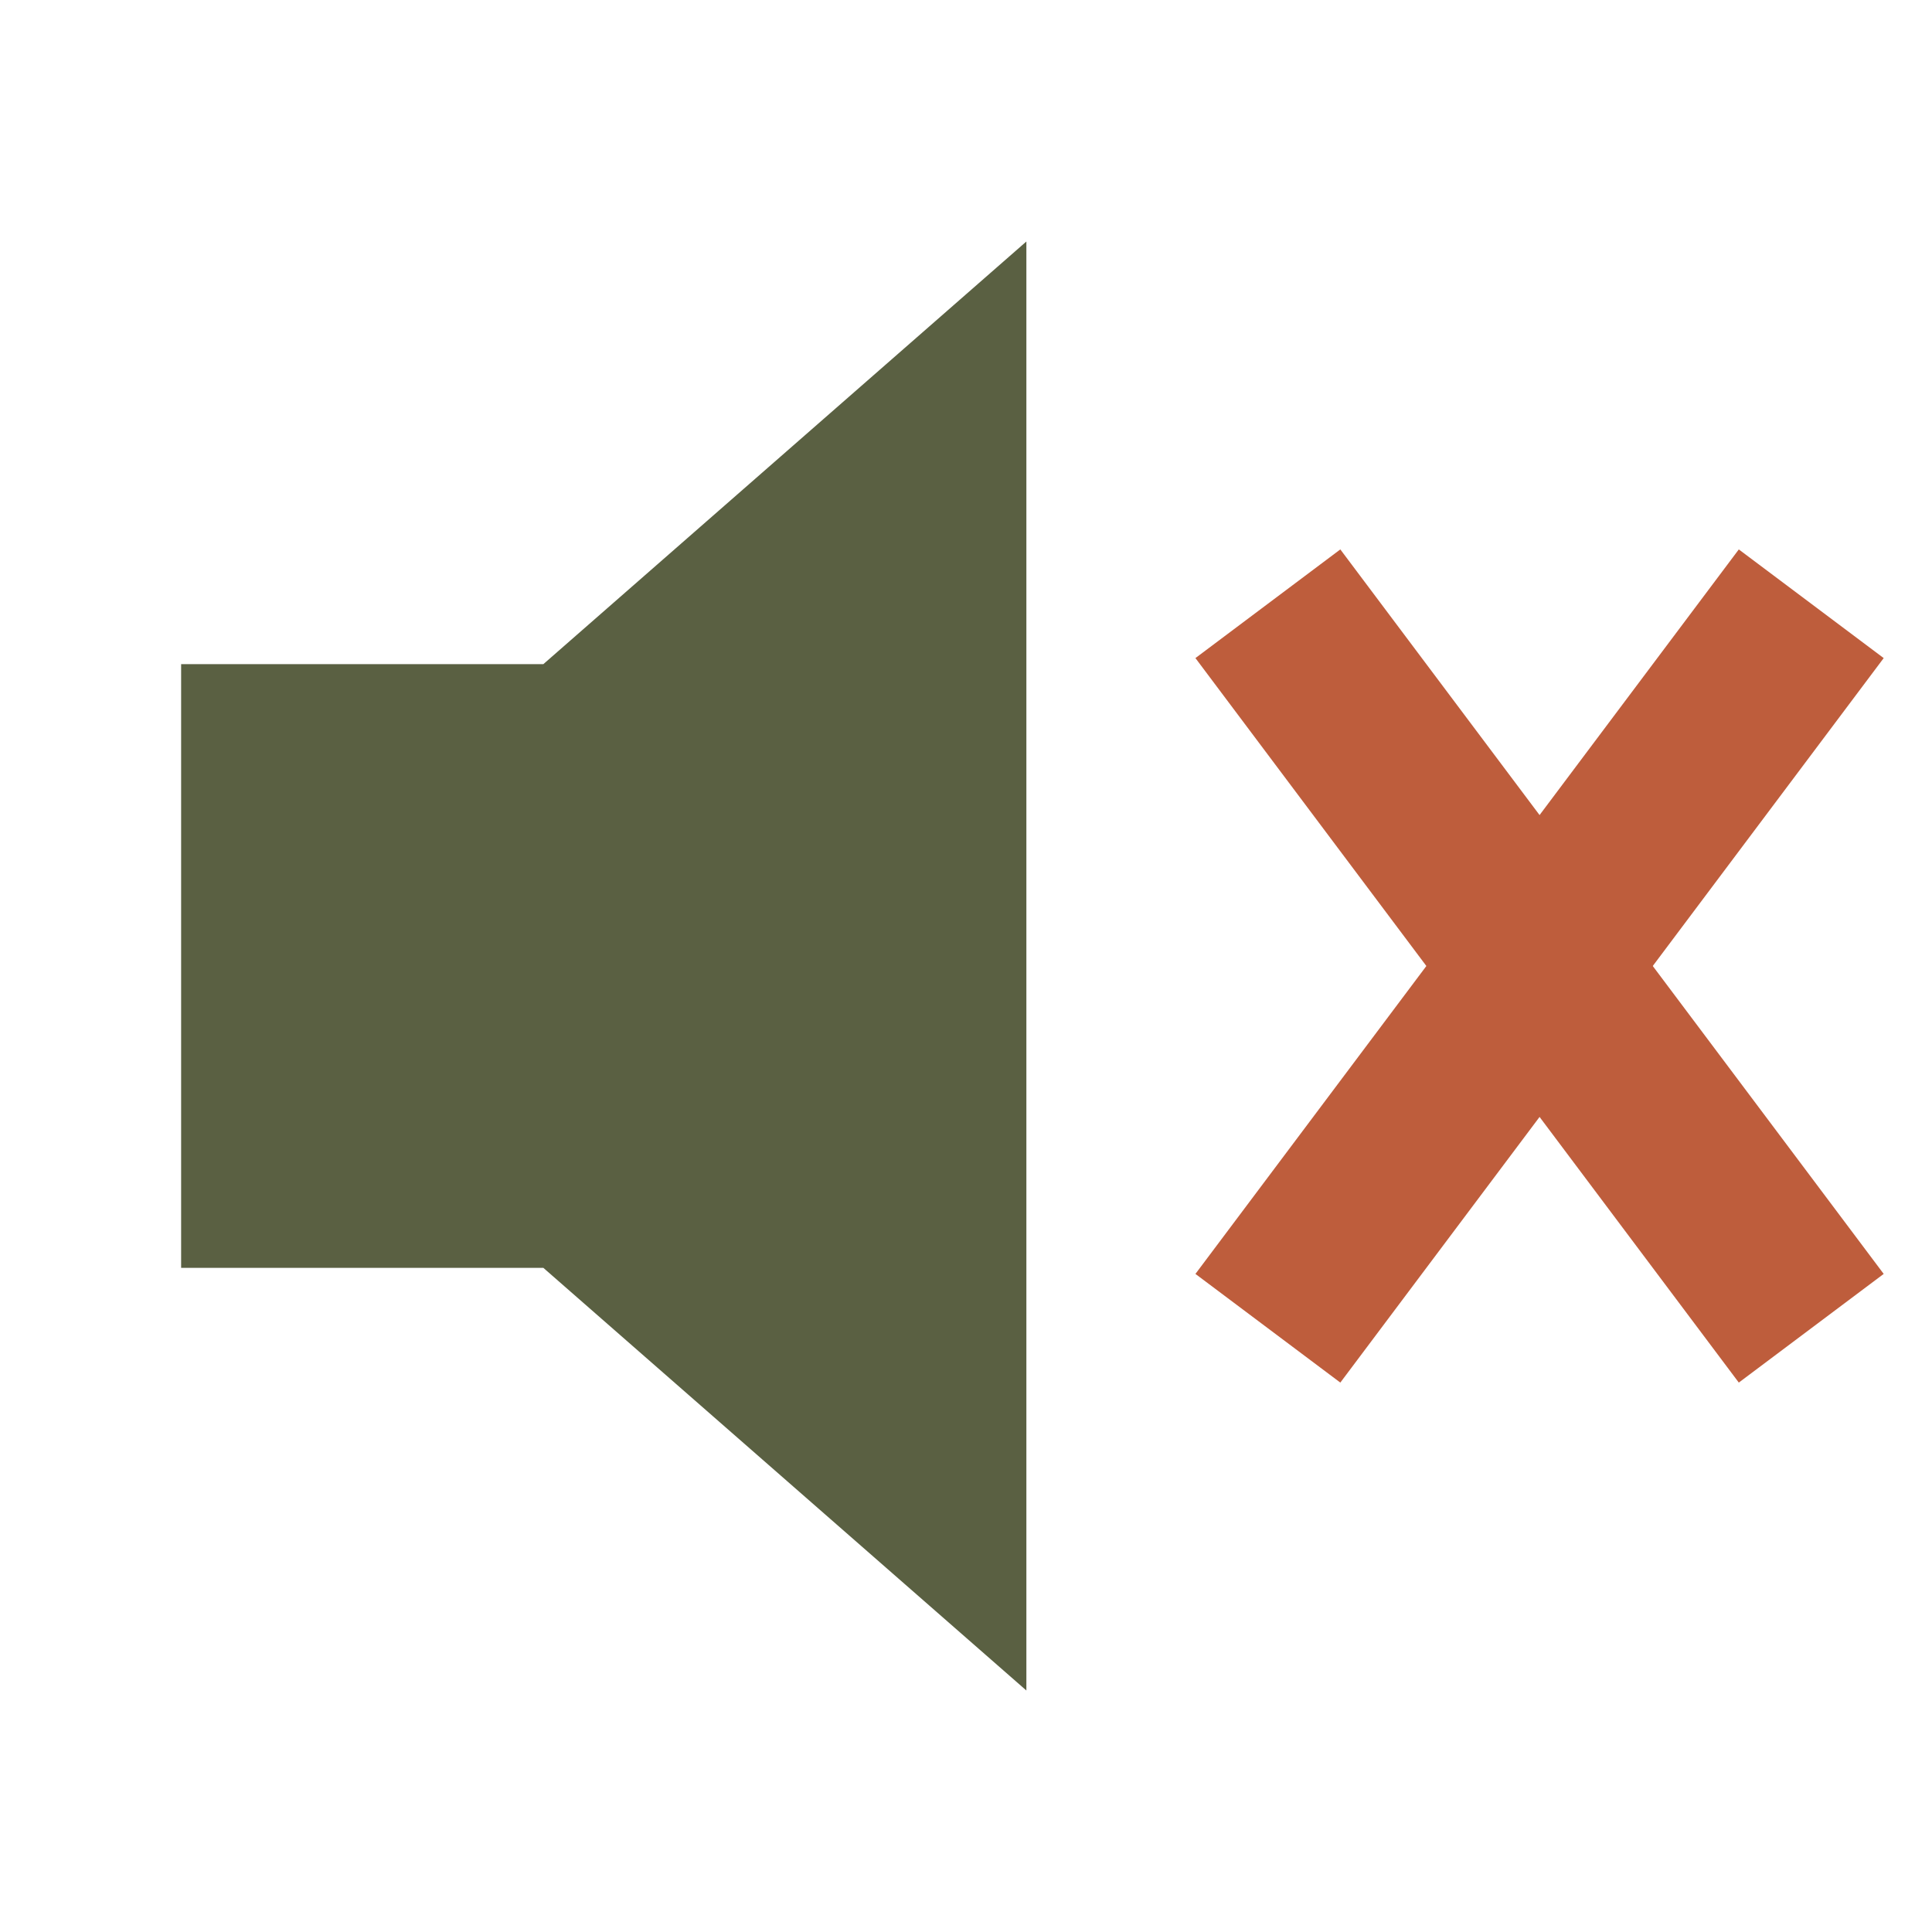
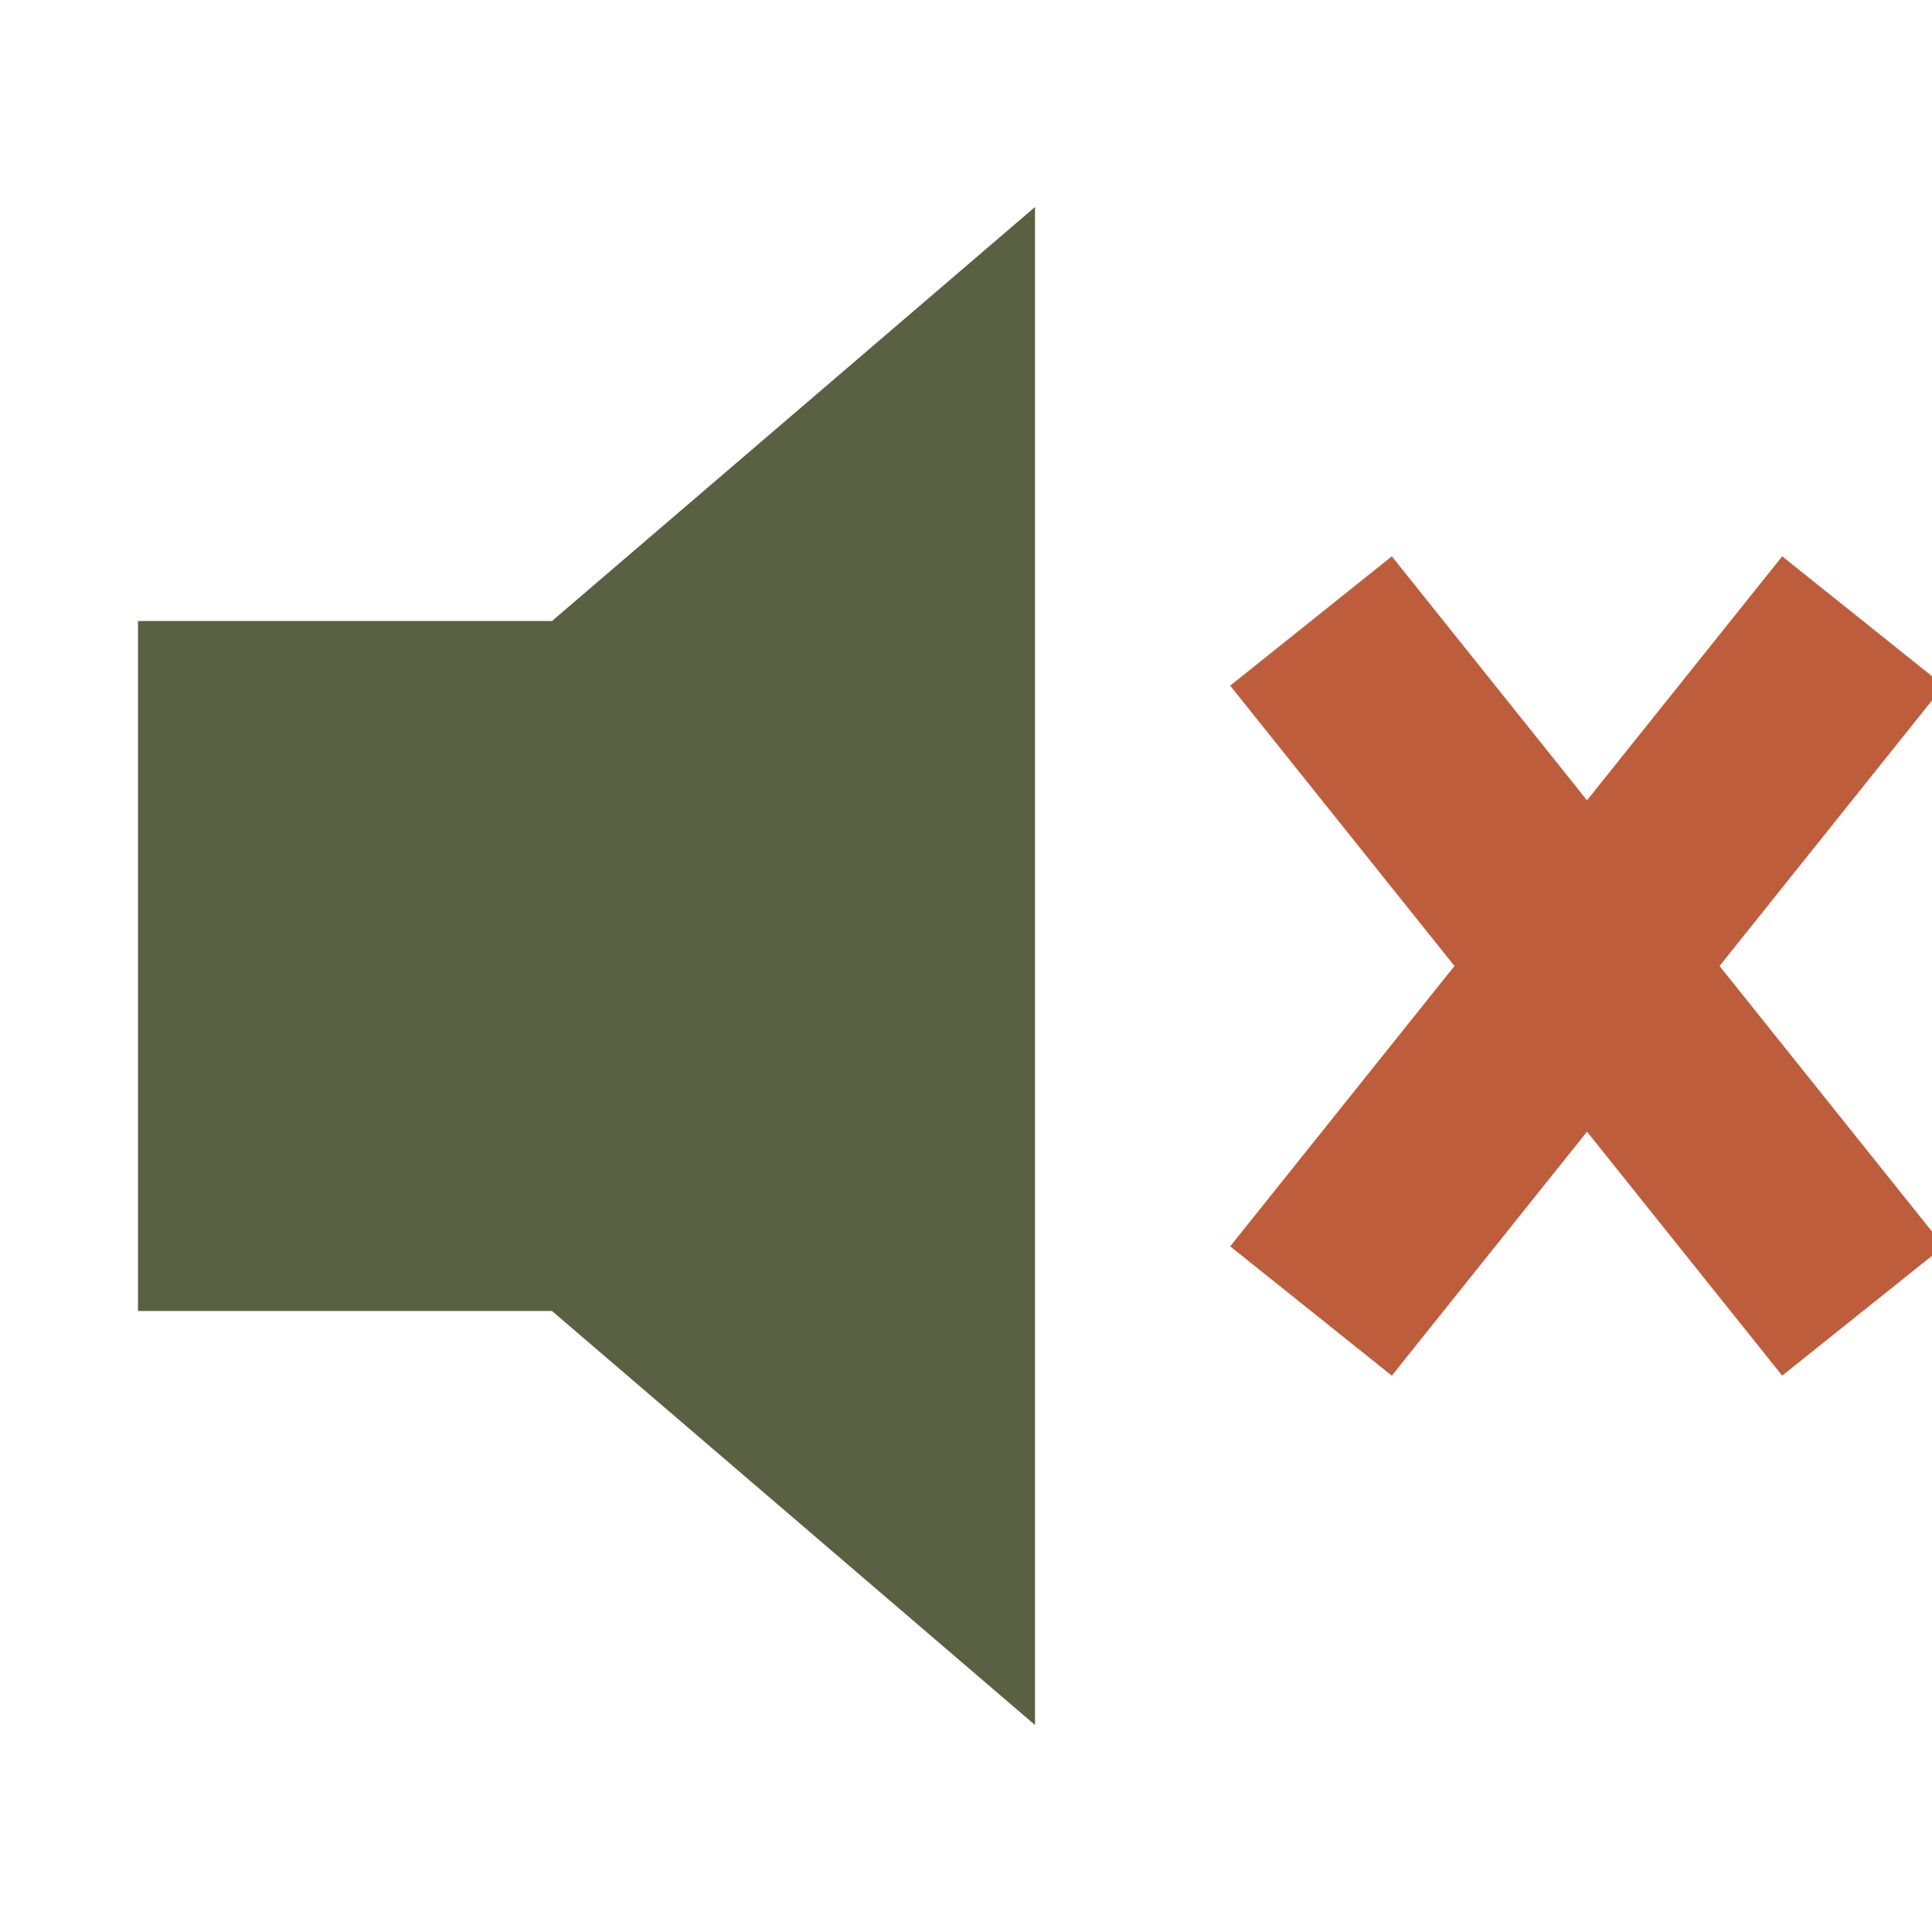
- <svg xmlns="http://www.w3.org/2000/svg" viewBox="0 0 16 16" width="16" height="16">
-   <polygon points="1.5,5.5 4.5,5.5 8.5,2 8.5,14 4.5,10.5 1.5,10.5" fill="#5A6042" />
-   <line x1="10.5" y1="5" x2="15" y2="11" stroke="#BE5D3C" stroke-width="1.5" />
-   <line x1="15" y1="5" x2="10.5" y2="11" stroke="#BE5D3C" stroke-width="1.5" />
+ <svg xmlns="http://www.w3.org/2000/svg" viewBox="0 0 14 14" width="14" height="14">
+   <polygon points="1,4.5 4,4.5 7.5,1.5 7.5,12.5 4,9.5 1,9.5" fill="#5A6042" />
+   <line x1="9.5" y1="4.5" x2="13.5" y2="9.5" stroke="#BE5D3C" stroke-width="1.5" />
+   <line x1="13.5" y1="4.5" x2="9.5" y2="9.5" stroke="#BE5D3C" stroke-width="1.5" />
</svg>
